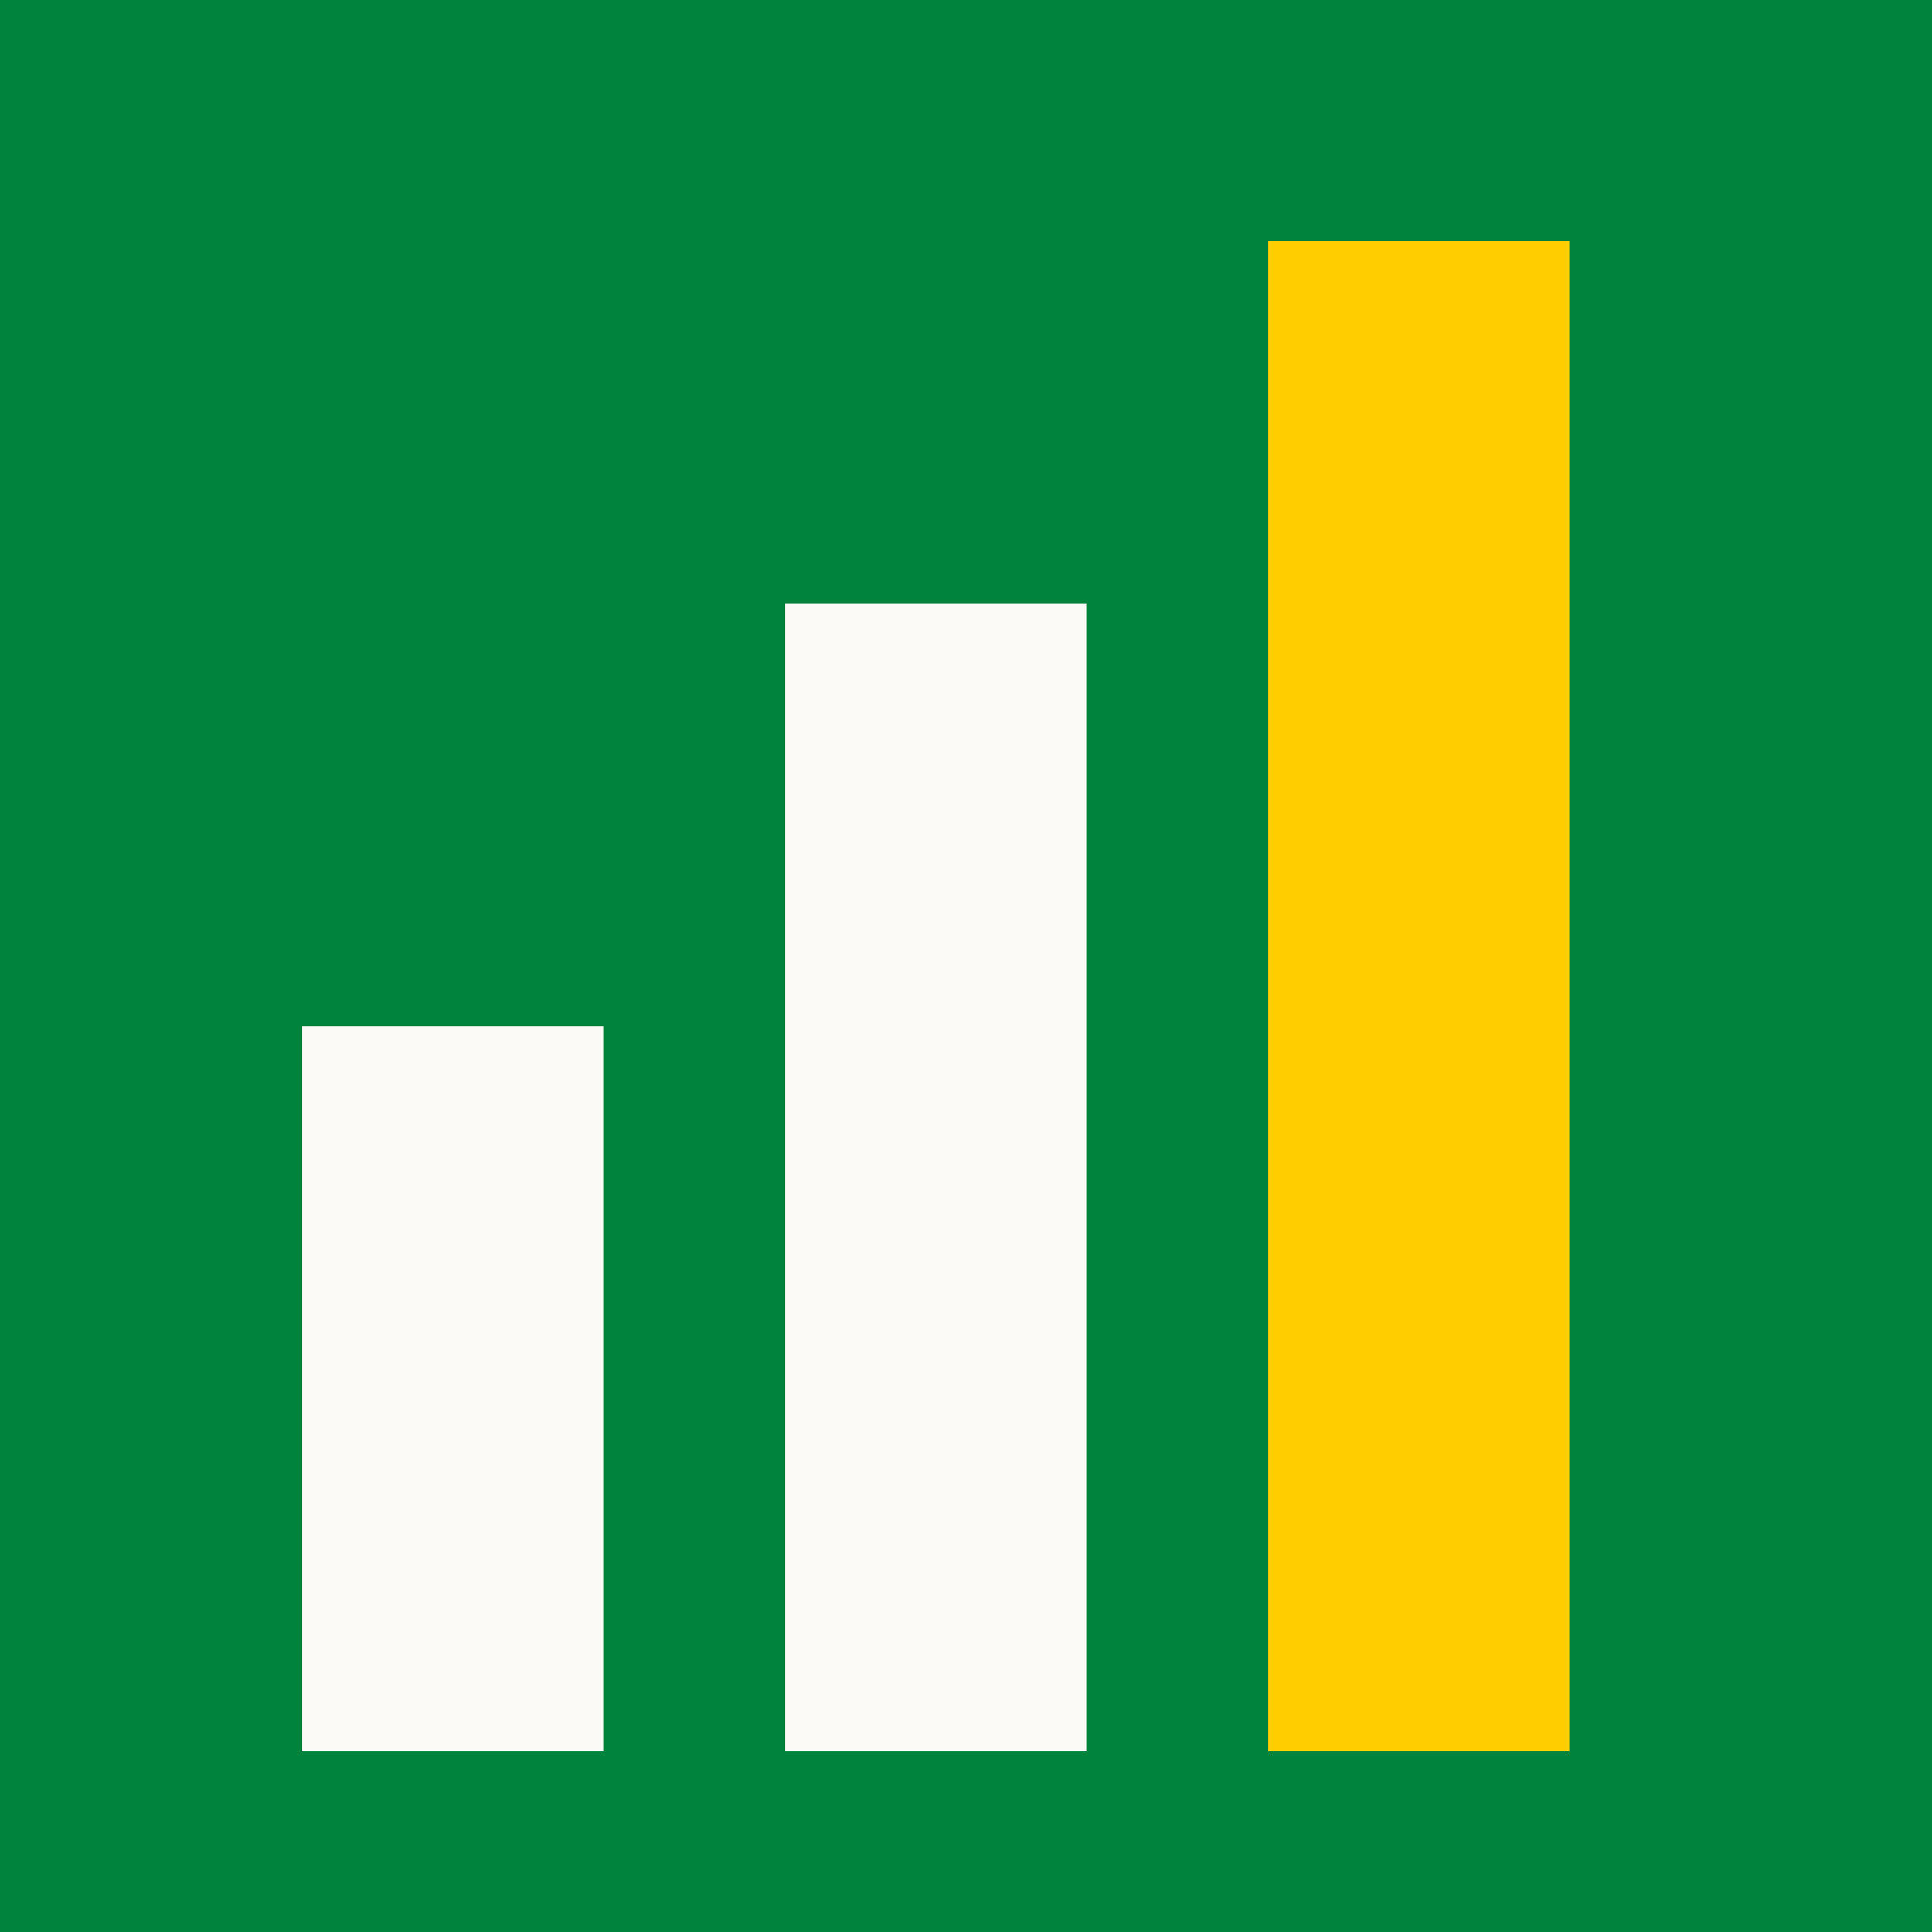
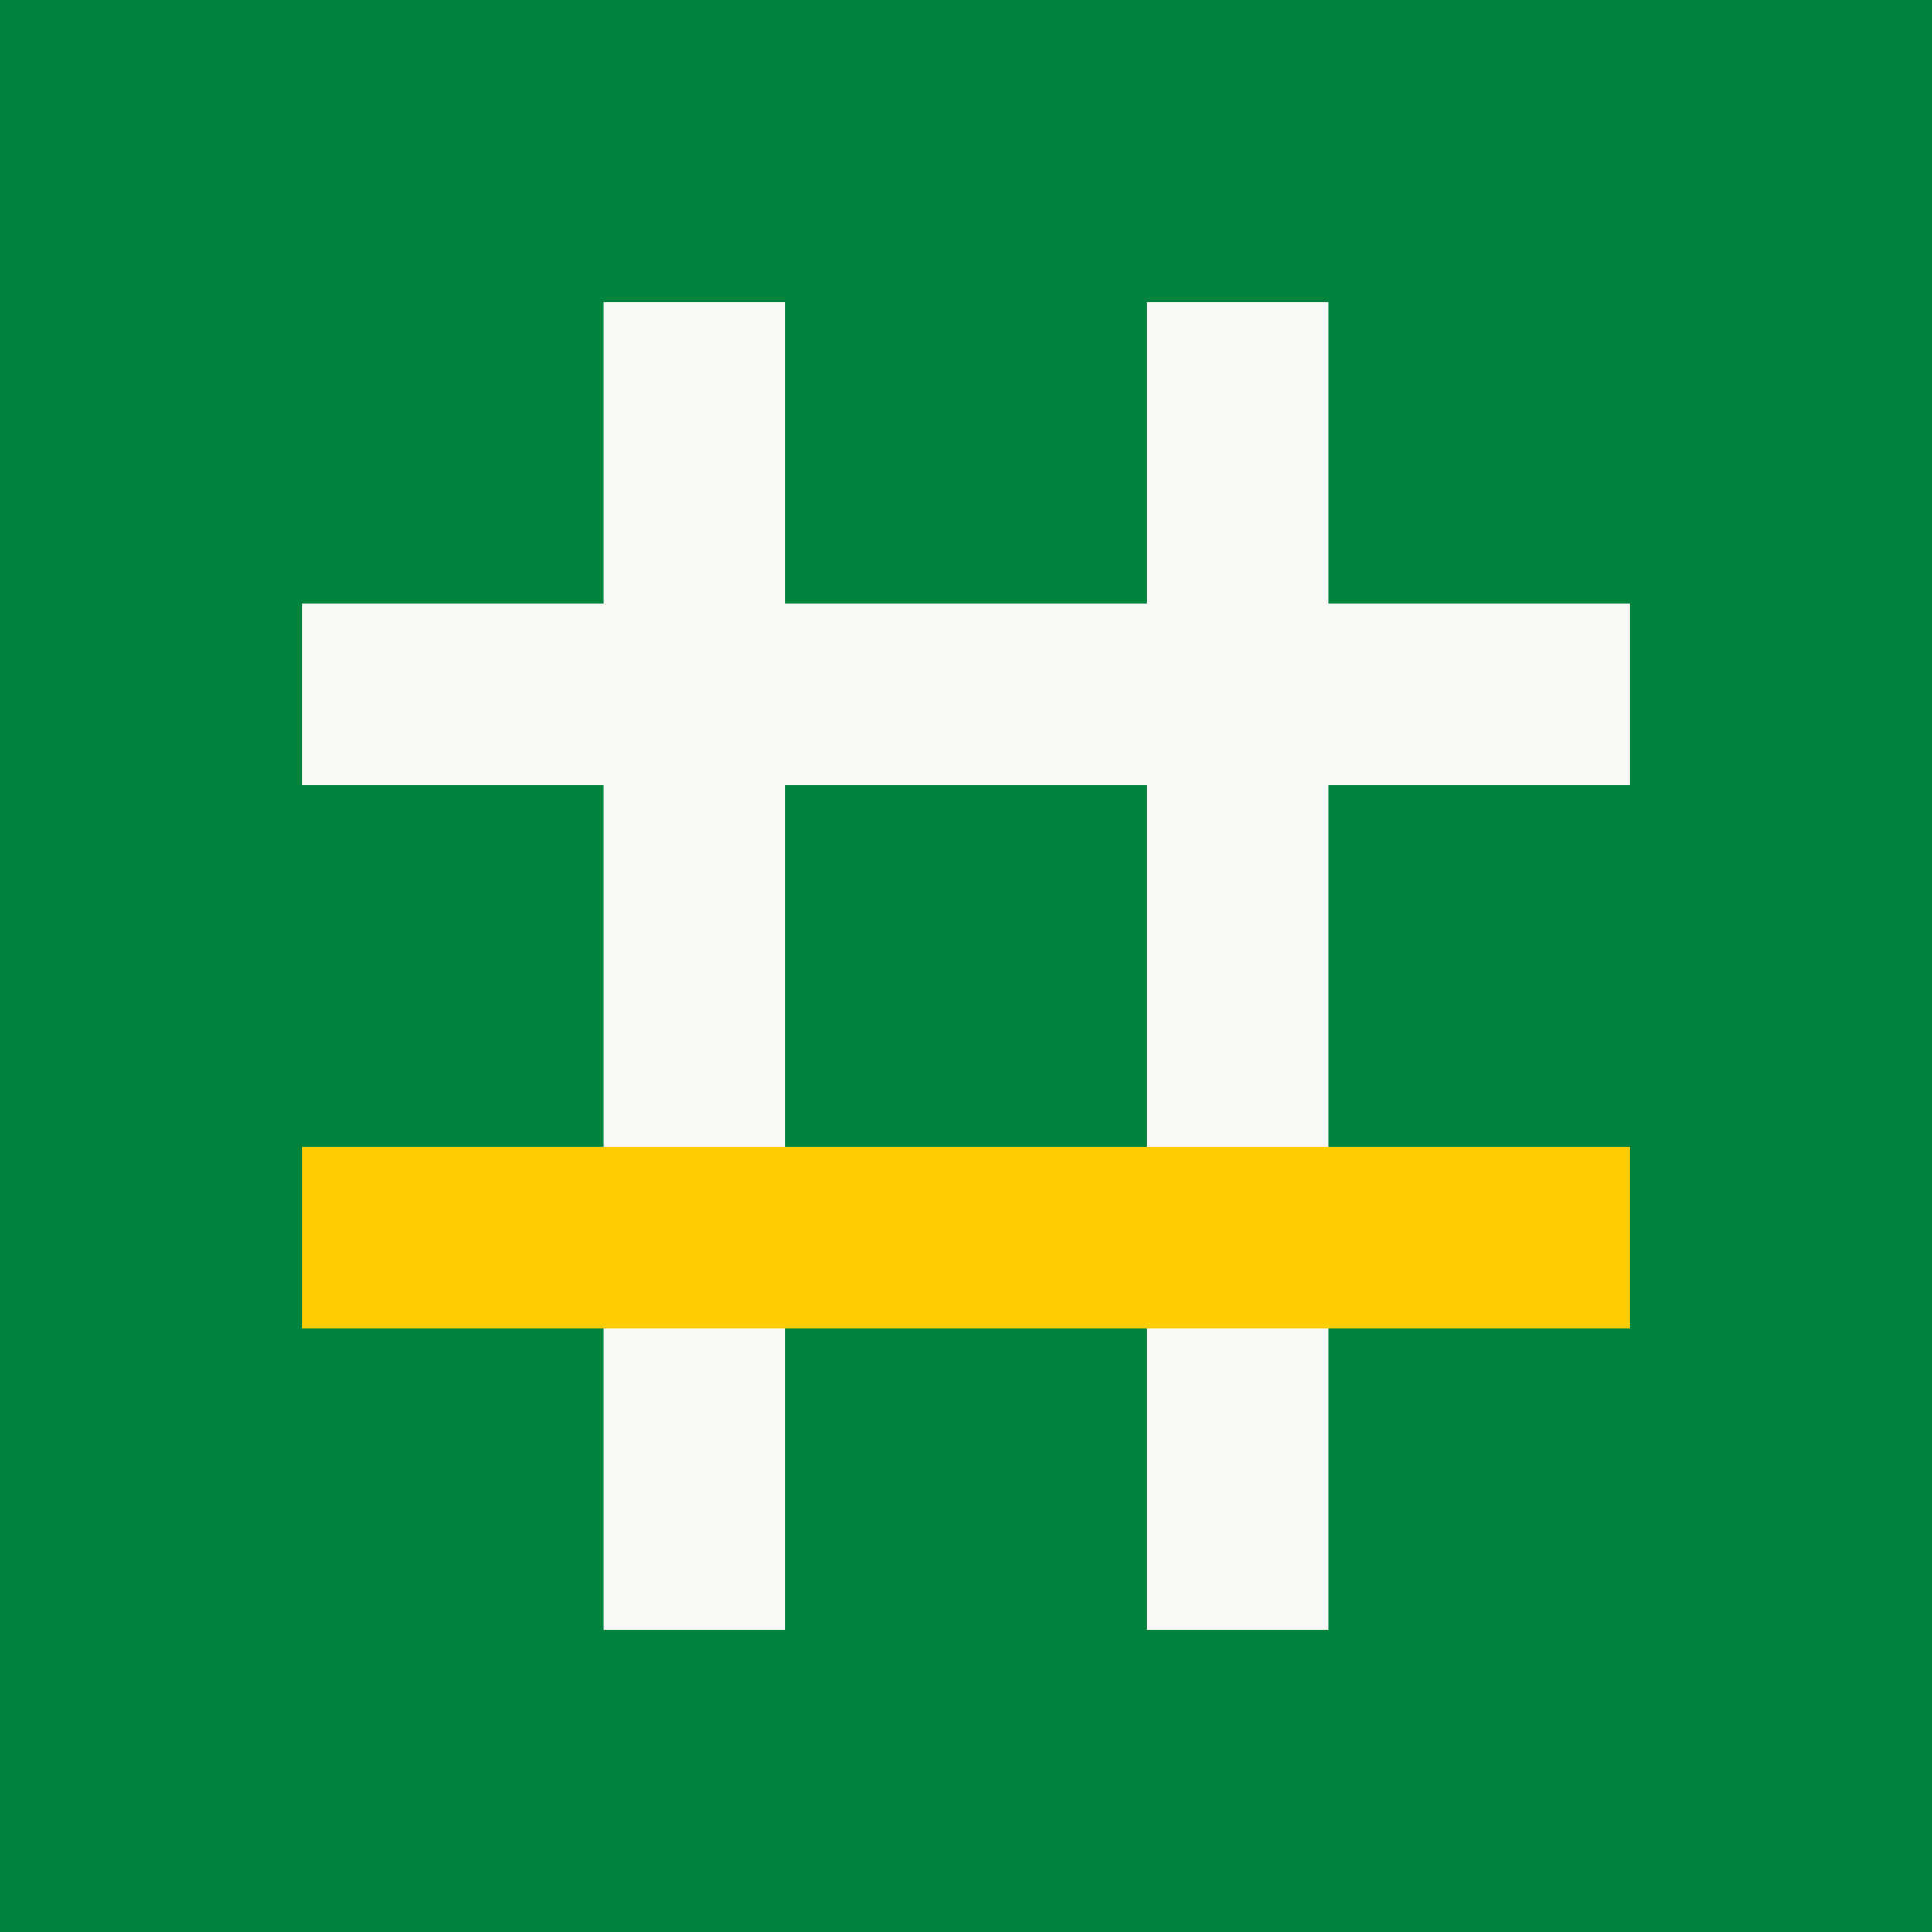
<svg xmlns="http://www.w3.org/2000/svg" viewBox="0 0 32 32" role="img" aria-label="OpenVerifiableLLM">
  <rect width="32" height="32" fill="#00843D" shape-rendering="crispEdges" />
-   <rect x="5" y="17" width="5" height="12" fill="#FBFAF7" shape-rendering="crispEdges" />
-   <rect x="13" y="10" width="5" height="19" fill="#FBFAF7" shape-rendering="crispEdges" />
-   <rect x="21" y="4" width="5" height="25" fill="#FFCD00" shape-rendering="crispEdges" />
+   <rect x="10" y="5" width="3" height="22" fill="#FBFAF7" shape-rendering="crispEdges" />
+   <rect x="19" y="5" width="3" height="22" fill="#FBFAF7" shape-rendering="crispEdges" />
+   <rect x="5" y="10" width="22" height="3" fill="#FBFAF7" shape-rendering="crispEdges" />
+   <rect x="5" y="19" width="22" height="3" fill="#FFCD00" shape-rendering="crispEdges" />
</svg>
